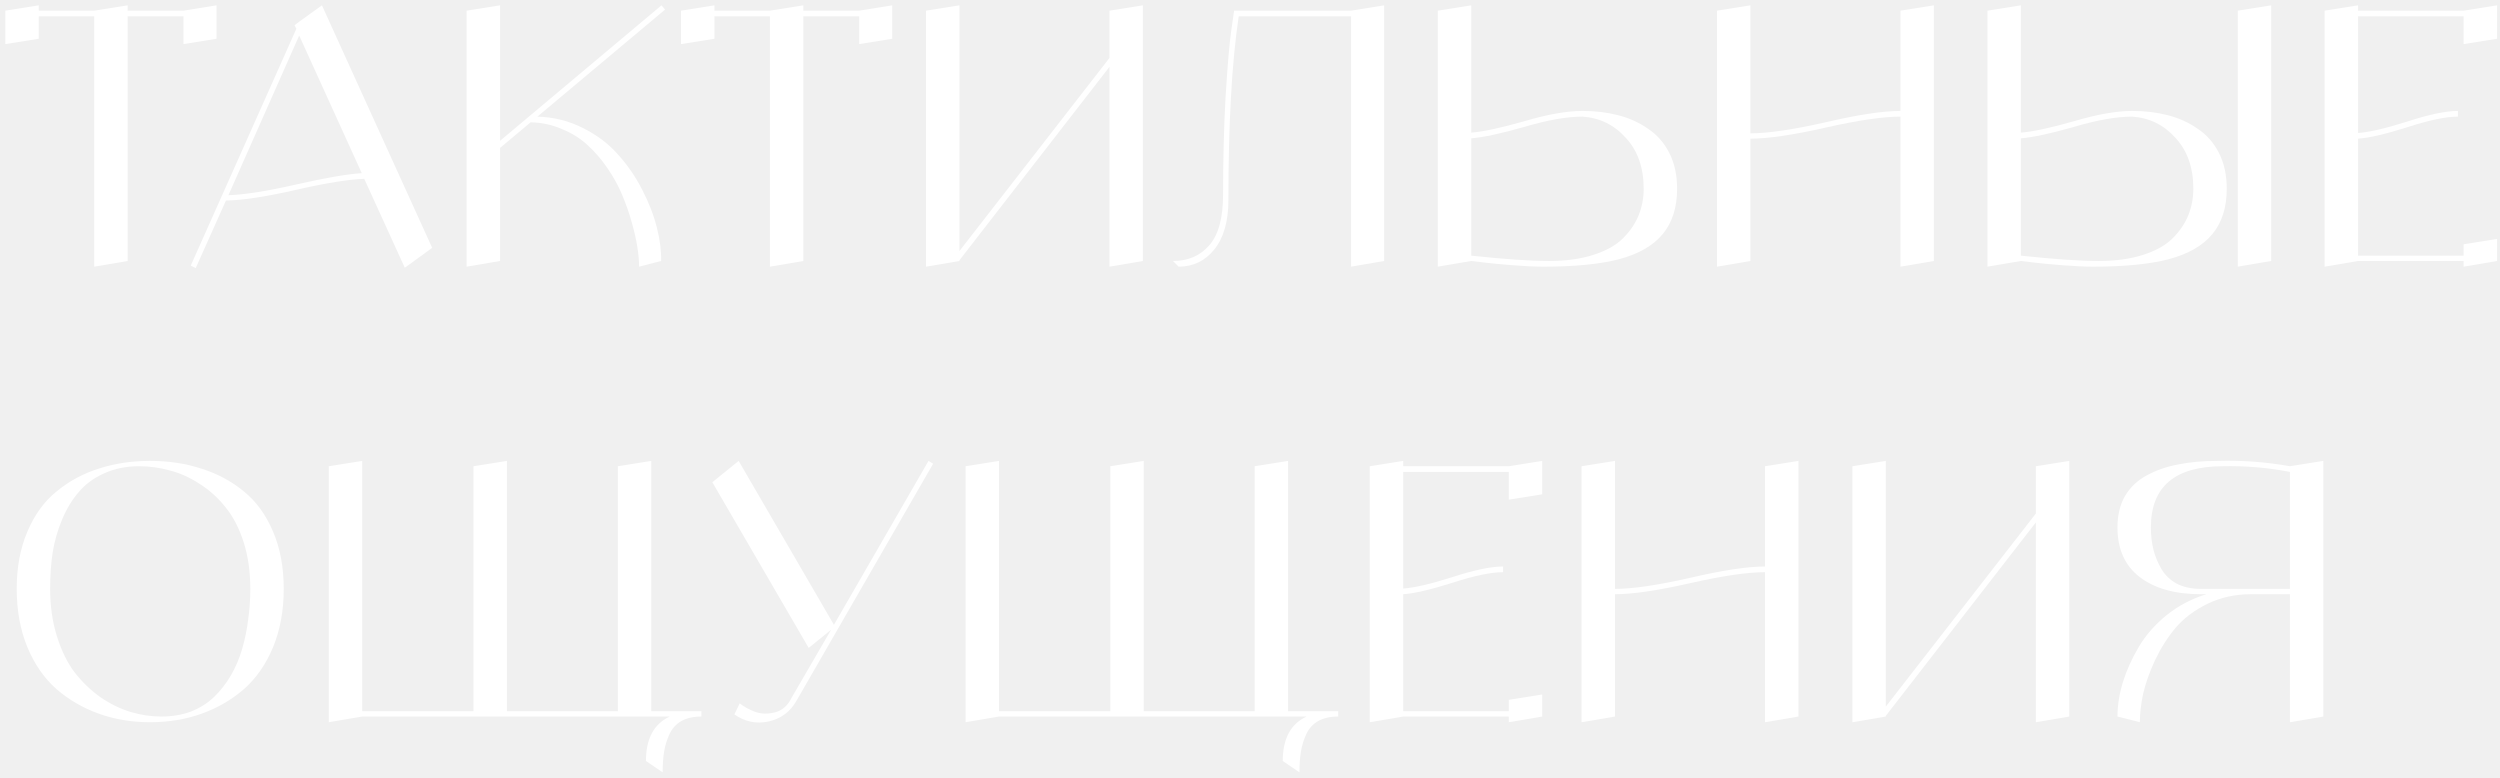
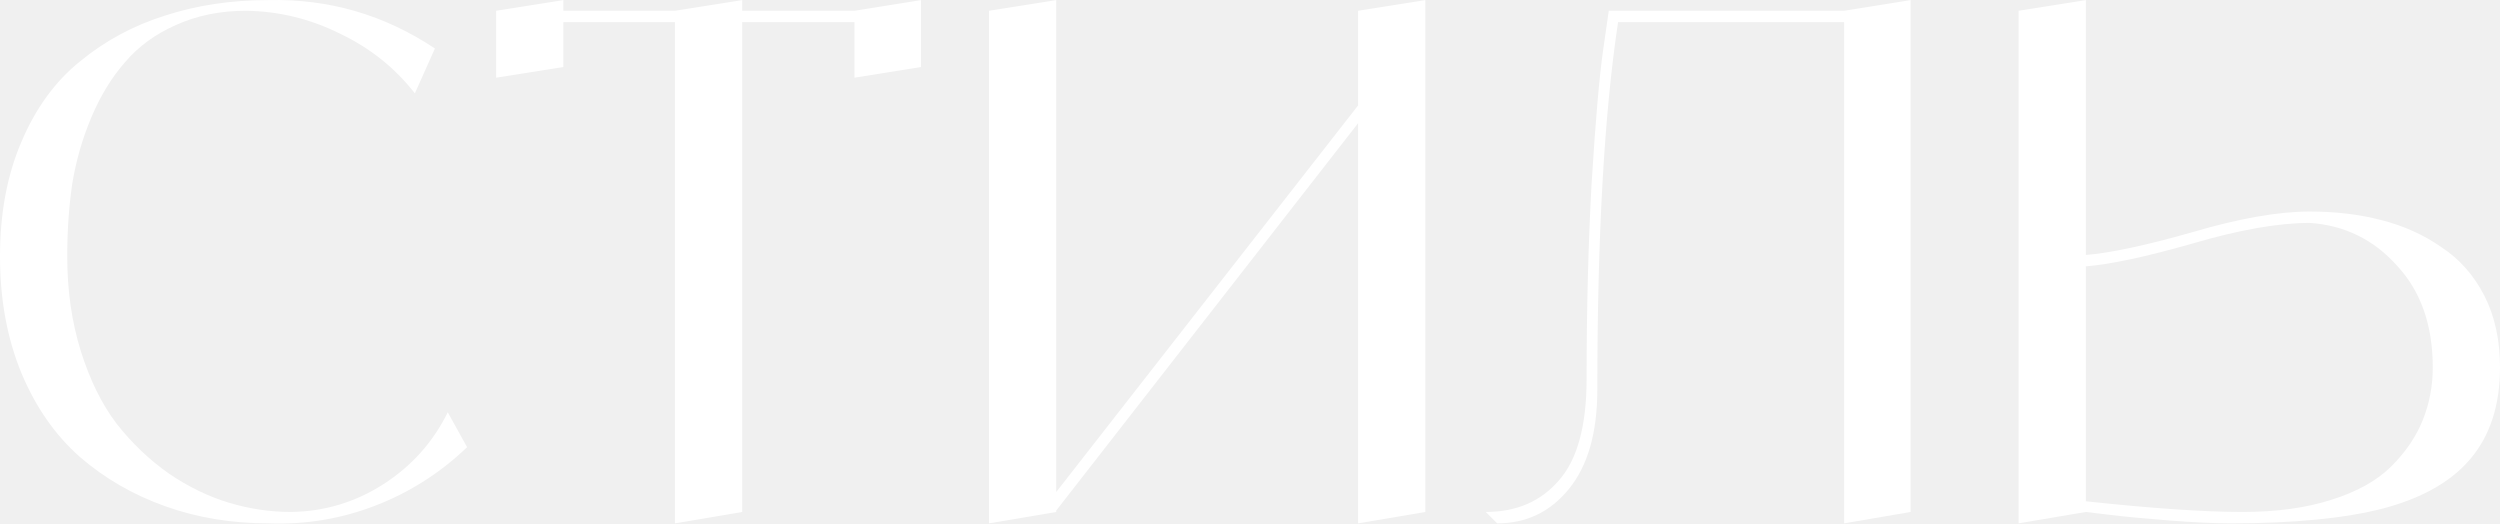
- <svg xmlns="http://www.w3.org/2000/svg" width="225" height="70" viewBox="0 0 225 70" fill="none">
-   <path d="M16.512 0.96L19.488 0.48V3.488L16.512 3.968V1.472H11.488V23.488L8.48 24V1.472H3.488V3.488L0.48 3.968V0.96L3.488 0.48V0.96H8.48L11.488 0.48V0.96H16.512Z" fill="white" />
-   <path d="M36.431 24.096L32.783 16.096C31.396 16.139 29.348 16.469 26.639 17.088C23.929 17.707 21.828 18.027 20.335 18.048L17.615 24.128L17.167 23.904L26.671 2.592L26.511 2.272L26.927 1.952L28.975 0.48L38.895 22.304L36.431 24.096ZM20.559 17.568C21.988 17.525 24.015 17.205 26.639 16.608C29.263 16.011 31.236 15.669 32.559 15.584L26.927 3.2L20.559 17.568Z" fill="white" />
-   <path d="M48.365 10.496C49.837 10.539 51.202 10.88 52.461 11.52C53.741 12.16 54.797 12.96 55.629 13.92C56.482 14.859 57.207 15.915 57.805 17.088C58.402 18.24 58.839 19.371 59.117 20.48C59.394 21.568 59.522 22.571 59.501 23.488L57.517 24C57.517 23.467 57.463 22.869 57.357 22.208C57.25 21.525 57.079 20.779 56.845 19.968C56.61 19.136 56.322 18.315 55.981 17.504C55.639 16.693 55.202 15.904 54.669 15.136C54.135 14.347 53.538 13.653 52.877 13.056C52.237 12.459 51.469 11.979 50.573 11.616C49.698 11.232 48.759 11.029 47.757 11.008L45.005 13.312V23.488L41.997 24V0.96L45.005 0.48V12.672L59.533 0.48L59.853 0.864L48.365 10.496Z" fill="white" />
-   <path d="M77.325 0.96L80.3 0.48V3.488L77.325 3.968V1.472H72.3V23.488L69.293 24V1.472H64.3V3.488L61.292 3.968V0.96L64.3 0.48V0.96H69.293L72.3 0.48V0.96H77.325Z" fill="white" />
-   <path d="M99.853 0.96L102.861 0.48V23.488L99.853 24V6.016L86.349 23.424V23.488L83.341 24V0.96L86.349 0.48V22.592L99.853 5.216V0.96Z" fill="white" />
-   <path d="M121.597 0.96L124.573 0.48V23.488L121.597 24V1.472H111.485C110.866 5.589 110.557 11.093 110.557 17.984C110.557 19.925 110.13 21.419 109.277 22.464C108.445 23.488 107.378 24 106.077 24L105.565 23.488C106.93 23.488 108.018 23.019 108.829 22.08C109.661 21.141 110.077 19.616 110.077 17.504C110.077 14.389 110.151 11.456 110.301 8.704C110.471 5.952 110.642 3.968 110.813 2.752L111.069 0.96H121.597Z" fill="white" />
-   <path d="M142.427 9.984C143.579 9.984 144.646 10.112 145.627 10.368C146.63 10.624 147.526 11.029 148.315 11.584C149.126 12.117 149.766 12.843 150.235 13.76C150.704 14.677 150.939 15.755 150.939 16.992C150.939 18.677 150.502 20.043 149.627 21.088C148.774 22.112 147.472 22.859 145.723 23.328C143.995 23.776 141.723 24 138.907 24C138.16 24 137.243 23.957 136.155 23.872C135.067 23.787 134.171 23.701 133.467 23.616L132.411 23.488L129.403 24V0.96L132.411 0.48V11.936C133.499 11.851 135.088 11.509 137.179 10.912C139.27 10.293 141.019 9.984 142.427 9.984ZM139.419 23.488C140.934 23.488 142.256 23.307 143.387 22.944C144.539 22.581 145.435 22.08 146.075 21.44C146.715 20.8 147.184 20.107 147.483 19.36C147.782 18.613 147.931 17.824 147.931 16.992C147.931 15.093 147.398 13.568 146.331 12.416C145.286 11.243 143.984 10.603 142.427 10.496C141.019 10.496 139.27 10.805 137.179 11.424C135.088 12.021 133.499 12.363 132.411 12.448V23.008C135.376 23.328 137.712 23.488 139.419 23.488Z" fill="white" />
-   <path d="M171.04 0.96L174.048 0.48V23.488L171.04 24V10.496C169.461 10.496 167.211 10.827 164.288 11.488C161.365 12.149 159.115 12.48 157.536 12.48V23.488L154.528 24V0.96L157.536 0.48V12C159.115 12 161.365 11.669 164.288 11.008C167.211 10.325 169.461 9.984 171.04 9.984V0.96Z" fill="white" />
-   <path d="M201.4 0.96L204.408 0.48V23.488L201.4 24V0.96ZM191.896 9.984C193.048 9.984 194.114 10.112 195.096 10.368C196.098 10.624 196.994 11.029 197.784 11.584C198.594 12.117 199.234 12.843 199.704 13.76C200.173 14.677 200.408 15.755 200.408 16.992C200.408 18.677 199.97 20.043 199.096 21.088C198.242 22.112 196.941 22.859 195.192 23.328C193.464 23.776 191.192 24 188.376 24C187.629 24 186.712 23.957 185.624 23.872C184.536 23.787 183.64 23.701 182.936 23.616L181.88 23.488L178.872 24V0.96L181.88 0.48V11.936C182.968 11.851 184.557 11.509 186.648 10.912C188.738 10.293 190.488 9.984 191.896 9.984ZM188.888 23.488C190.402 23.488 191.725 23.307 192.856 22.944C194.008 22.581 194.904 22.08 195.544 21.44C196.184 20.8 196.653 20.107 196.952 19.36C197.25 18.613 197.4 17.824 197.4 16.992C197.4 15.093 196.866 13.568 195.8 12.416C194.754 11.243 193.453 10.603 191.896 10.496C190.488 10.496 188.738 10.805 186.648 11.424C184.557 12.021 182.968 12.363 181.88 12.448V23.008C184.845 23.328 187.181 23.488 188.888 23.488Z" fill="white" />
-   <path d="M221.727 0.96L224.735 0.48V3.488L221.727 3.968V1.472H212.223V11.968C213.205 11.904 214.677 11.563 216.639 10.944C218.602 10.304 220.127 9.984 221.215 9.984V10.496C220.127 10.496 218.602 10.816 216.639 11.456C214.677 12.075 213.205 12.416 212.223 12.48V23.008H221.727V21.984L224.735 21.504V23.488L221.727 24V23.488H212.223L209.215 24V0.96L212.223 0.48V0.96H221.727Z" fill="white" />
-   <path d="M8.864 42.184C10.293 41.715 11.84 41.48 13.504 41.48C15.189 41.48 16.736 41.715 18.144 42.184C19.573 42.632 20.843 43.315 21.952 44.232C23.061 45.128 23.936 46.333 24.576 47.848C25.216 49.341 25.536 51.059 25.536 53C25.536 54.941 25.216 56.691 24.576 58.248C23.936 59.784 23.061 61.043 21.952 62.024C20.843 62.984 19.573 63.72 18.144 64.232C16.715 64.744 15.168 65 13.504 65C11.861 65 10.325 64.744 8.896 64.232C7.467 63.72 6.197 62.984 5.088 62.024C3.979 61.043 3.104 59.784 2.464 58.248C1.824 56.691 1.504 54.941 1.504 53C1.504 51.059 1.824 49.341 2.464 47.848C3.104 46.333 3.979 45.128 5.088 44.232C6.197 43.315 7.456 42.632 8.864 42.184ZM14.528 64.488C15.488 64.488 16.373 64.339 17.184 64.04C17.995 63.72 18.688 63.283 19.264 62.728C19.84 62.173 20.341 61.533 20.768 60.808C21.195 60.083 21.536 59.283 21.792 58.408C22.048 57.533 22.229 56.648 22.336 55.752C22.464 54.856 22.528 53.939 22.528 53C22.528 51.443 22.325 50.035 21.92 48.776C21.515 47.517 20.971 46.472 20.288 45.64C19.627 44.808 18.859 44.115 17.984 43.56C17.109 42.984 16.213 42.579 15.296 42.344C14.379 42.088 13.451 41.96 12.512 41.96C11.36 41.96 10.315 42.173 9.376 42.6C8.459 43.005 7.701 43.56 7.104 44.264C6.507 44.947 6.005 45.768 5.6 46.728C5.195 47.688 4.907 48.691 4.736 49.736C4.587 50.76 4.512 51.848 4.512 53C4.512 54.536 4.715 55.955 5.12 57.256C5.525 58.557 6.059 59.645 6.72 60.52C7.403 61.395 8.181 62.141 9.056 62.76C9.931 63.357 10.827 63.795 11.744 64.072C12.661 64.349 13.589 64.488 14.528 64.488Z" fill="white" />
-   <path d="M58.615 64.008H63.127V64.488C62.402 64.488 61.794 64.627 61.303 64.904C60.834 65.181 60.482 65.576 60.247 66.088C60.013 66.6 59.853 67.123 59.767 67.656C59.682 68.189 59.639 68.808 59.639 69.512L58.135 68.488C58.135 66.483 58.85 65.149 60.279 64.488H32.599L29.591 65V41.96L32.599 41.48V64.008H42.615V41.96L45.623 41.48V64.008H55.607V41.96L58.615 41.48V64.008Z" fill="white" />
-   <path d="M83.566 41.48L83.981 41.736L71.694 63.048C71.139 64.051 70.296 64.68 69.165 64.936C68.056 65.171 67.032 64.957 66.094 64.296L66.573 63.304C66.979 63.624 67.448 63.88 67.981 64.072C68.536 64.264 69.133 64.275 69.773 64.104C70.413 63.933 70.904 63.496 71.246 62.792L74.797 56.68L72.781 58.312L64.109 43.4L66.478 41.48L75.053 56.232L83.566 41.48Z" fill="white" />
-   <path d="M115.928 64.008H120.44V64.488C119.714 64.488 119.106 64.627 118.616 64.904C118.146 65.181 117.794 65.576 117.56 66.088C117.325 66.6 117.165 67.123 117.08 67.656C116.994 68.189 116.952 68.808 116.952 69.512L115.448 68.488C115.448 66.483 116.162 65.149 117.592 64.488H89.912L86.904 65V41.96L89.912 41.48V64.008H99.928V41.96L102.936 41.48V64.008H112.92V41.96L115.928 41.48V64.008Z" fill="white" />
-   <path d="M135.79 41.96L138.798 41.48V44.488L135.79 44.968V42.472H126.286V52.968C127.267 52.904 128.739 52.563 130.702 51.944C132.665 51.304 134.19 50.984 135.278 50.984V51.496C134.19 51.496 132.665 51.816 130.702 52.456C128.739 53.075 127.267 53.416 126.286 53.48V64.008H135.79V62.984L138.798 62.504V64.488L135.79 65V64.488H126.286L123.278 65V41.96L126.286 41.48V41.96H135.79Z" fill="white" />
-   <path d="M158.852 41.96L161.86 41.48V64.488L158.852 65V51.496C157.274 51.496 155.023 51.827 152.1 52.488C149.178 53.149 146.927 53.48 145.348 53.48V64.488L142.34 65V41.96L145.348 41.48V53C146.927 53 149.178 52.669 152.1 52.008C155.023 51.325 157.274 50.984 158.852 50.984V41.96Z" fill="white" />
-   <path d="M183.228 41.96L186.236 41.48V64.488L183.228 65V47.016L169.724 64.424V64.488L166.716 65V41.96L169.724 41.48V63.592L183.228 46.216V41.96Z" fill="white" />
-   <path d="M206.092 41.96L209.1 41.48V64.488L206.092 65V53.48H202.572C201.164 53.48 199.862 53.768 198.668 54.344C197.494 54.92 196.534 55.645 195.788 56.52C195.062 57.395 194.444 58.376 193.932 59.464C193.441 60.531 193.089 61.533 192.876 62.472C192.684 63.389 192.588 64.232 192.588 65L190.572 64.488C190.572 63.507 190.732 62.483 191.052 61.416C191.393 60.328 191.873 59.261 192.492 58.216C193.11 57.171 193.942 56.221 194.988 55.368C196.054 54.515 197.249 53.885 198.572 53.48H198.092C195.766 53.48 193.932 52.968 192.588 51.944C191.244 50.92 190.572 49.427 190.572 47.464C190.572 46.376 190.796 45.437 191.244 44.648C191.713 43.859 192.364 43.24 193.196 42.792C194.049 42.323 194.998 41.992 196.044 41.8C197.089 41.587 198.273 41.48 199.596 41.48C201.772 41.416 203.937 41.576 206.092 41.96ZM198.092 53H206.092V42.472C204.108 42.088 202.102 41.917 200.076 41.96C195.745 41.96 193.58 43.795 193.58 47.464C193.58 48.168 193.654 48.829 193.804 49.448C193.953 50.045 194.188 50.621 194.508 51.176C194.828 51.731 195.286 52.179 195.884 52.52C196.502 52.84 197.238 53 198.092 53Z" fill="white" />
+ <svg xmlns="http://www.w3.org/2000/svg" width="191" height="40" viewBox="0 0 191 40" fill="none">
+   <path d="M34.21 31.499L35.686 34.164C33.645 36.122 31.314 37.609 28.691 38.624C26.067 39.64 23.335 40.093 20.493 39.984C17.688 39.984 15.065 39.549 12.624 38.679C10.183 37.809 8.015 36.558 6.121 34.926C4.226 33.258 2.732 31.118 1.639 28.508C0.546 25.861 0 22.887 0 19.587C0 16.288 0.546 13.369 1.639 10.831C2.732 8.256 4.226 6.207 6.121 4.684C8.015 3.125 10.165 1.965 12.569 1.203C15.01 0.405 17.652 0.007 20.493 0.007C25.12 -0.102 29.365 1.131 33.227 3.705L31.696 7.132C30.166 5.174 28.253 3.651 25.958 2.563C23.699 1.439 21.313 0.859 18.799 0.822C16.832 0.822 15.047 1.185 13.444 1.91C11.877 2.599 10.584 3.542 9.564 4.739C8.543 5.899 7.687 7.295 6.995 8.927C6.303 10.559 5.811 12.263 5.52 14.04C5.265 15.78 5.137 17.629 5.137 19.587C5.137 22.198 5.483 24.61 6.175 26.822C6.868 29.033 7.778 30.883 8.908 32.369C10.074 33.856 11.403 35.125 12.897 36.177C14.391 37.192 15.921 37.935 17.488 38.407C19.054 38.878 20.639 39.114 22.242 39.114C24.792 39.078 27.142 38.371 29.292 36.993C31.441 35.615 33.081 33.784 34.21 31.499Z" fill="white" />
+   <path d="M65.283 0.822L70.365 0.007V5.119L65.283 5.935V1.693H56.703V39.114L51.566 39.984V1.693H43.041V5.119L37.904 5.935V0.822L43.041 0.007V0.822H51.566L56.703 0.007V0.822H65.283Z" fill="white" />
+   <path d="M103.757 0.822L108.894 0.007V39.114L103.757 39.984V9.416L80.695 39.005V39.114L75.558 39.984V0.822L80.695 0.007V37.591L103.757 8.057V0.822Z" fill="white" />
+   <path d="M140.89 0.822L145.972 0.007V39.114L140.89 39.984V1.693H123.621C122.564 8.691 122.036 18.046 122.036 29.759C122.036 33.058 121.307 35.597 119.85 37.373C118.429 39.114 116.608 39.984 114.385 39.984L113.511 39.114C115.843 39.114 117.701 38.316 119.085 36.721C120.506 35.125 121.216 32.533 121.216 28.943C121.216 23.649 121.344 18.663 121.599 13.985C121.89 9.308 122.182 5.935 122.473 3.868L122.91 0.822H140.89Z" fill="white" />
+   <path d="M176.463 16.161C178.431 16.161 180.252 16.378 181.928 16.814C183.641 17.249 185.171 17.938 186.519 18.88C187.903 19.787 188.996 21.02 189.798 22.579C190.599 24.138 191 25.969 191 28.073C191 30.937 190.253 33.258 188.759 35.035C187.302 36.775 185.08 38.044 182.092 38.842C179.141 39.603 175.261 39.984 170.452 39.984C169.177 39.984 167.61 39.912 165.752 39.767C163.894 39.622 162.364 39.477 161.162 39.331L159.358 39.114L154.221 39.984V0.822L159.358 0.007V19.479C161.216 19.334 163.931 18.753 167.501 17.738C171.071 16.687 174.059 16.161 176.463 16.161ZM171.326 39.114C173.913 39.114 176.172 38.806 178.103 38.189C180.07 37.573 181.6 36.721 182.693 35.633C183.786 34.545 184.588 33.367 185.098 32.097C185.608 30.828 185.863 29.487 185.863 28.073C185.863 24.845 184.952 22.253 183.131 20.295C181.345 18.3 179.123 17.212 176.463 17.031C174.059 17.031 171.071 17.557 167.501 18.608C163.931 19.624 161.216 20.204 159.358 20.349V38.298C164.422 38.842 168.412 39.114 171.326 39.114Z" fill="white" />
</svg>
